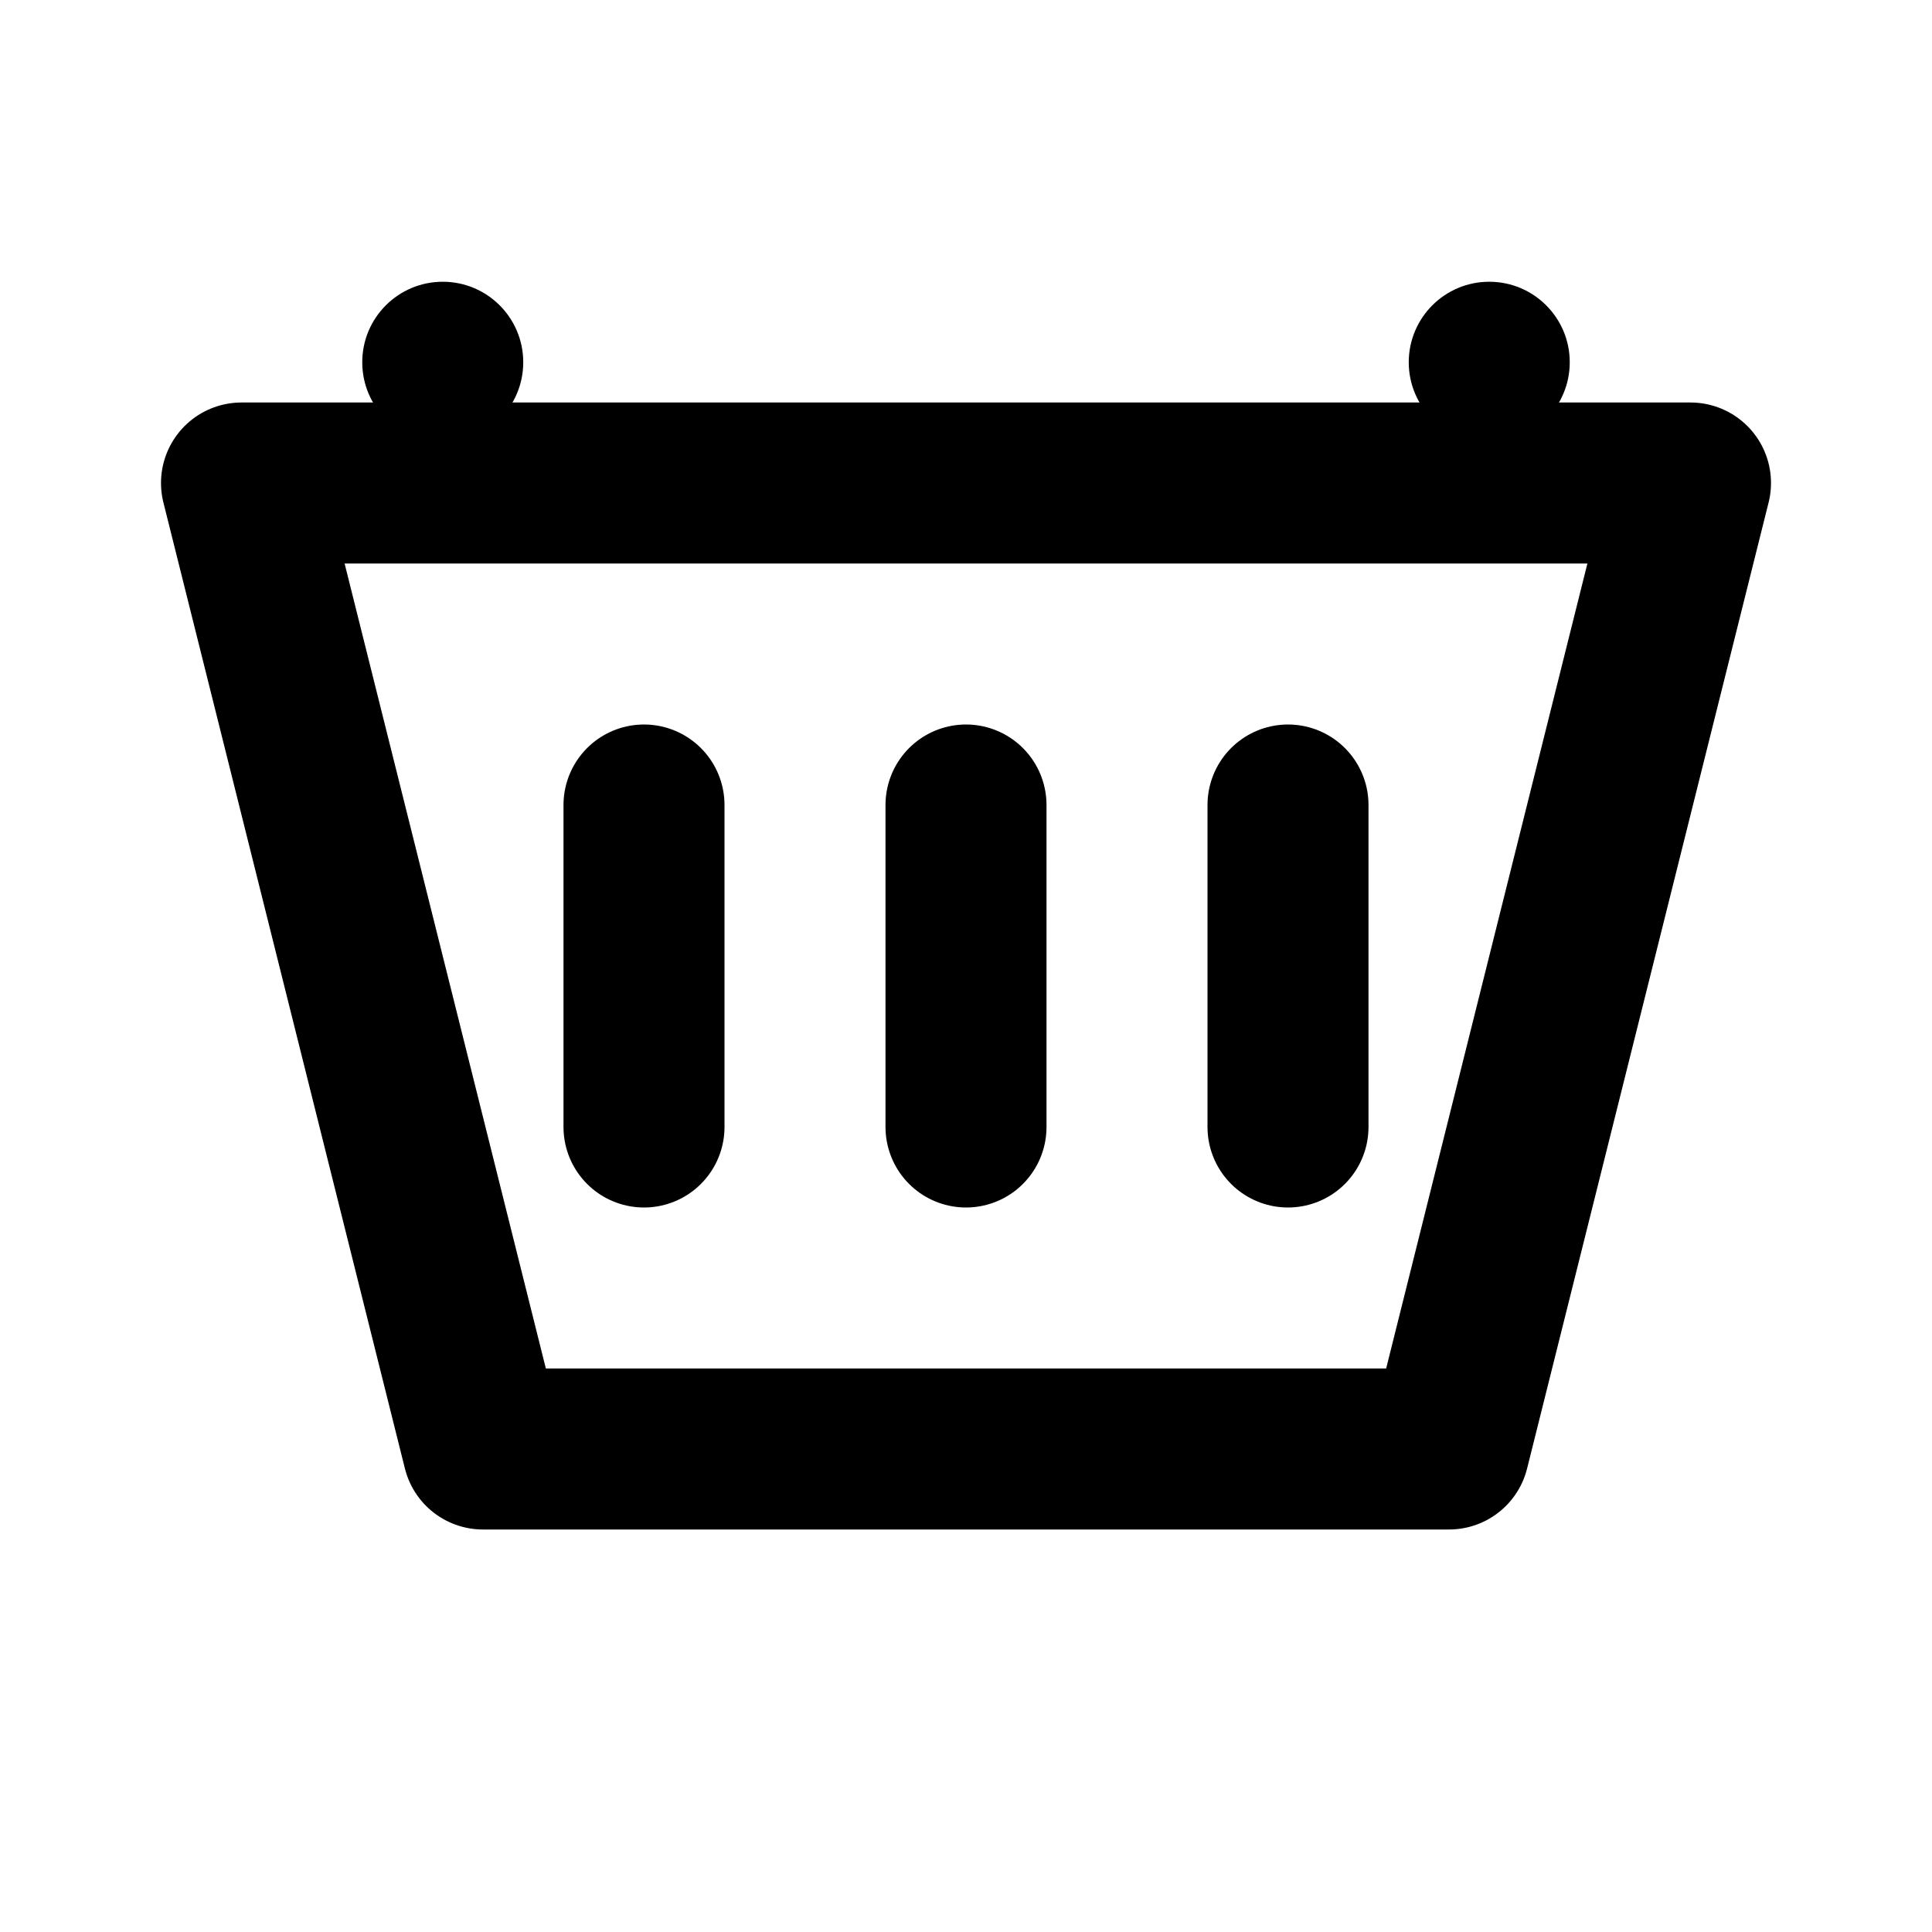
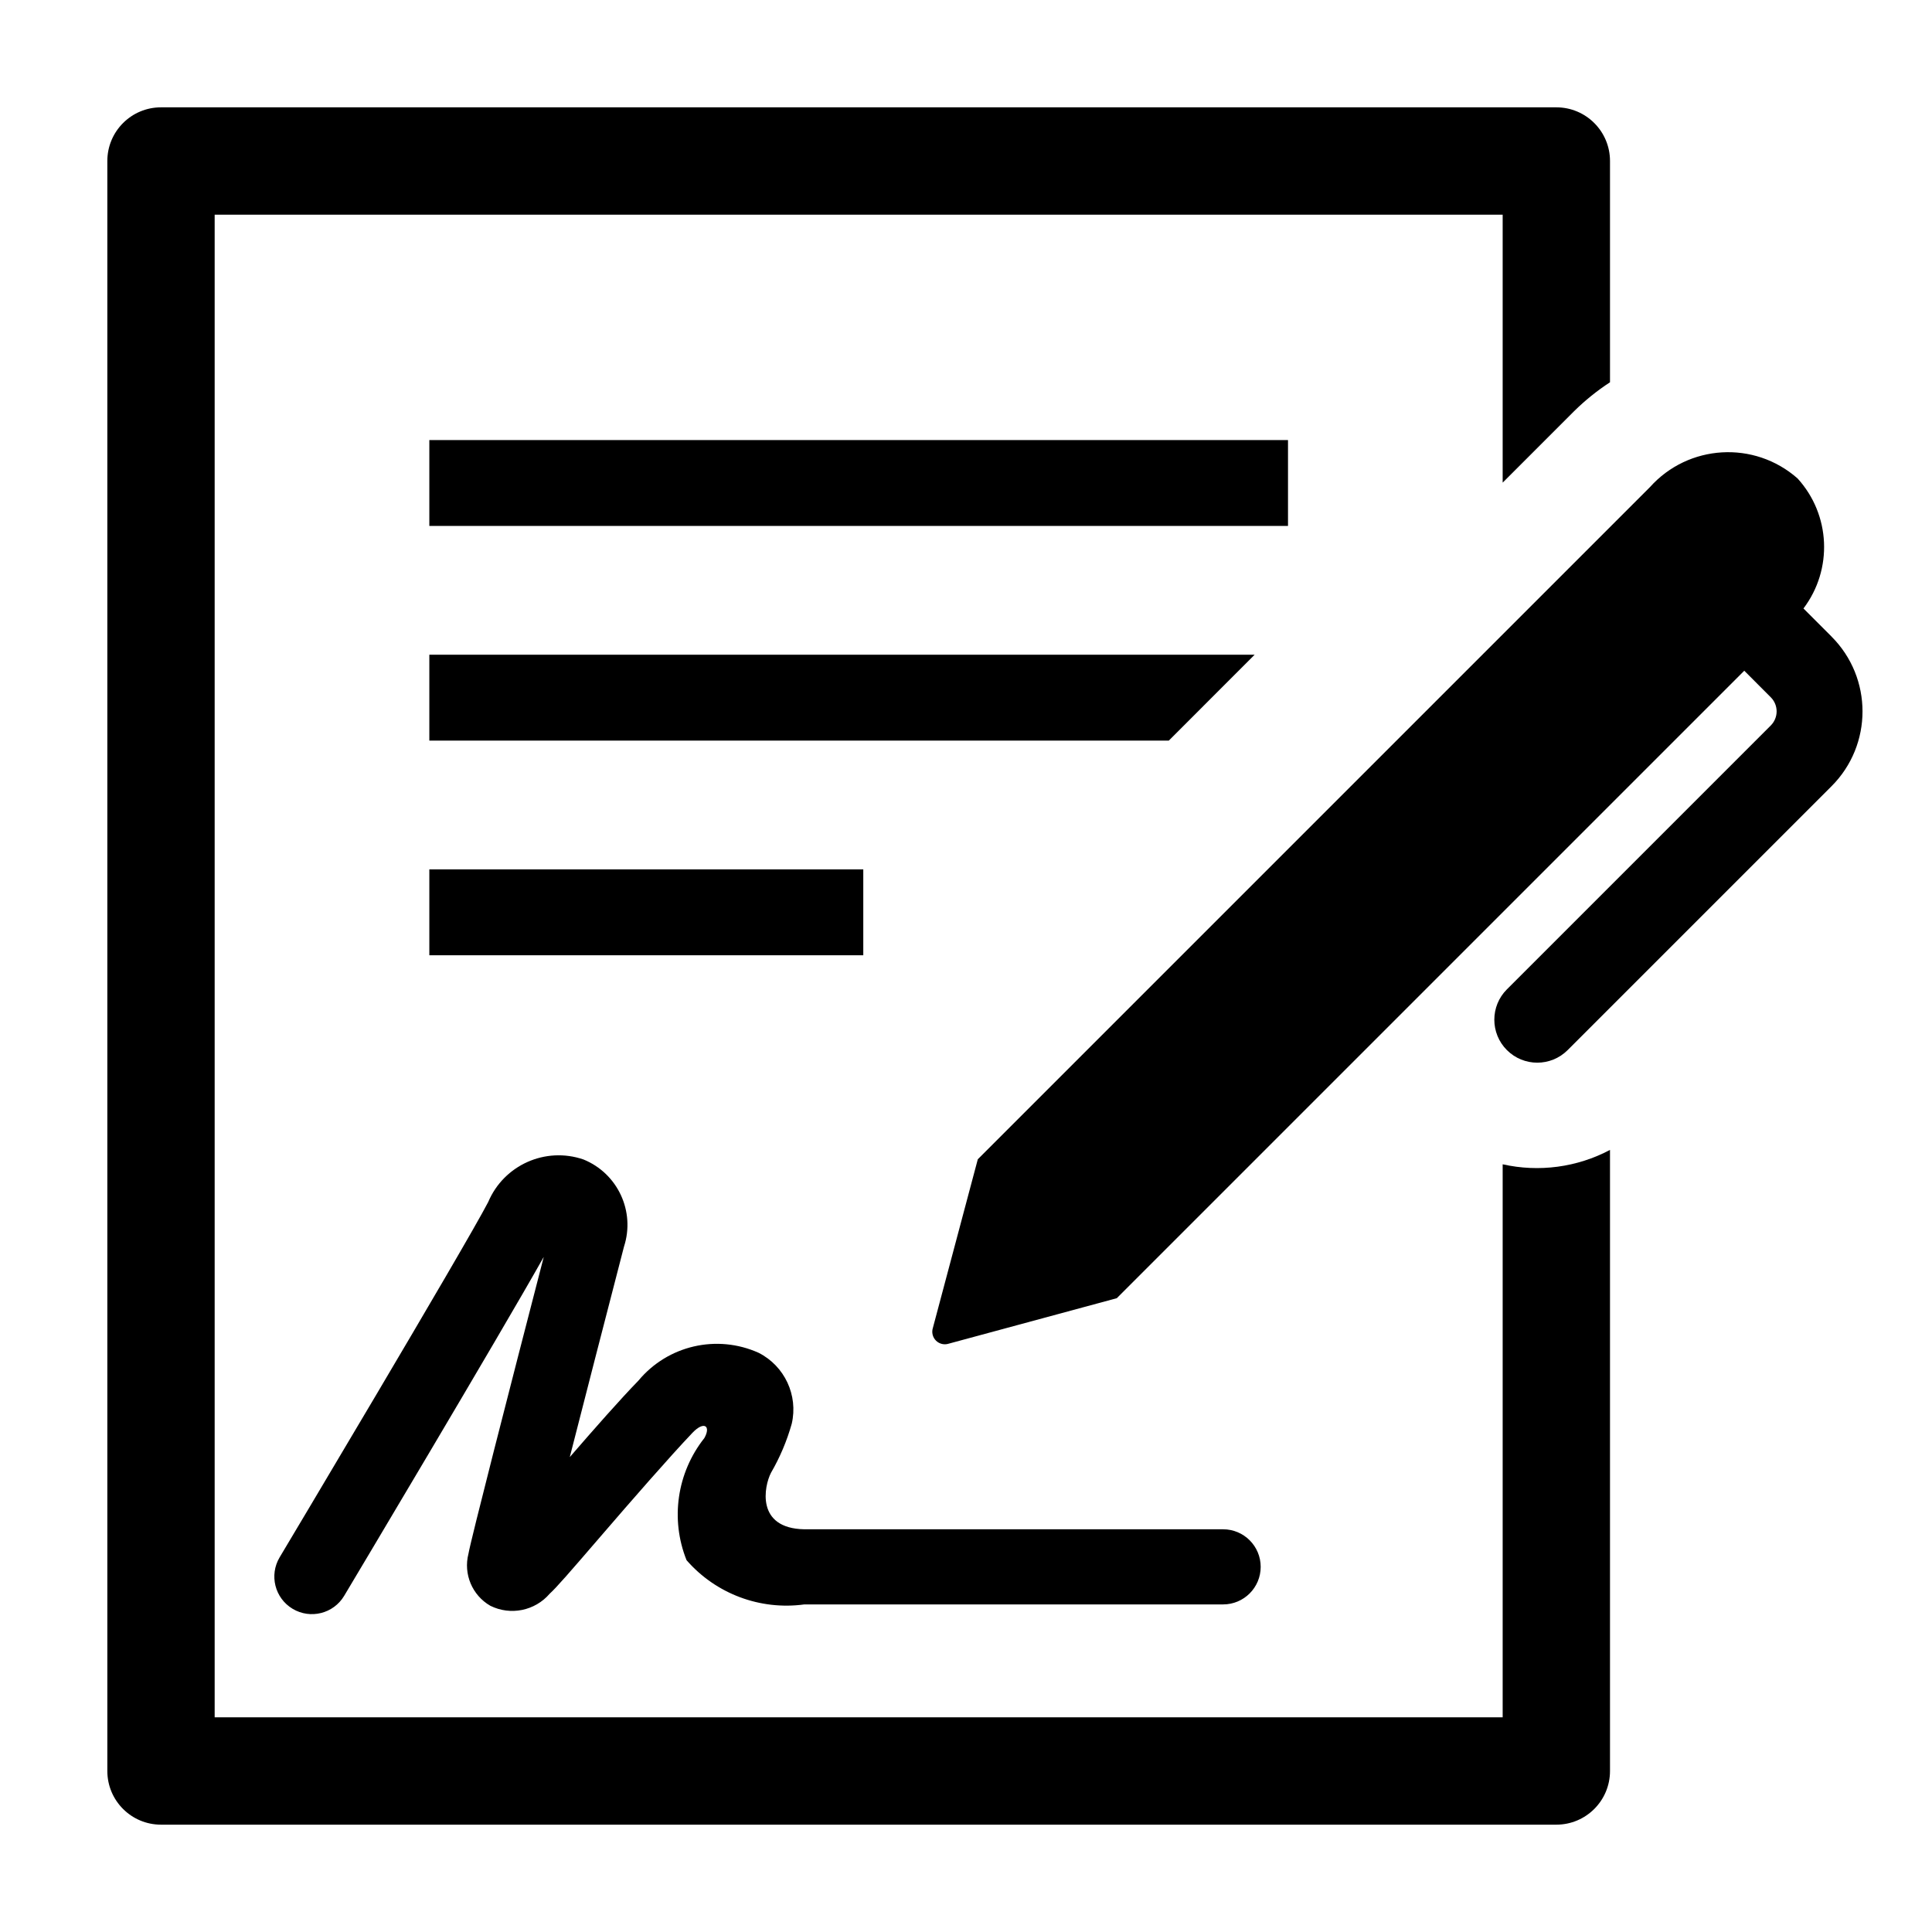
- <svg xmlns="http://www.w3.org/2000/svg" viewBox="0 0 24 24">
-   <path d="M3 6H21L18 18H6L3 6Z" fill="none" stroke="currentColor" stroke-width="2" stroke-linejoin="round" />
-   <path d="M8 10V14" stroke="currentColor" stroke-width="2" stroke-linecap="round" />
-   <path d="M12 10V14" stroke="currentColor" stroke-width="2" stroke-linecap="round" />
-   <path d="M16 10V14" stroke="currentColor" stroke-width="2" stroke-linecap="round" />
-   <circle cx="5.5" cy="4.5" r="1" fill="currentColor" />
-   <circle cx="18.5" cy="4.5" r="1" fill="currentColor" />
+ <svg xmlns="http://www.w3.org/2000/svg" version="1.1" width="36" height="36" viewBox="0 0 36 36" preserveAspectRatio="xMidYMid meet">
+   <rect x="8" y="8.2" width="16" height="1.6" />
+   <rect x="8" y="16.2" width="8.086" height="1.6" />
+   <polygon points="23.378 12.2 8 12.2 8 13.8 21.779 13.8 23.378 12.2" />
+   <path d="M12.793,29.072a2.469,2.469,0,0,0,2.195.824h7.803a.7.7,0,0,0,0-1.4H14.988c-.911-.016-.749-.807-.622-1.052a3.962,3.962,0,0,0,.387-.915,1.183,1.183,0,0,0-.616-1.321,1.899,1.899,0,0,0-2.24.517c-.344.354-.822.897-1.28,1.426.283-1.109.65-2.532,1.01-3.921a1.315,1.315,0,0,0-.755-1.625,1.425,1.425,0,0,0-1.775.793c-.431.832-3.851,6.562-3.886,6.62a.7.7,0,1,0,1.202.718c.128-.214,2.858-4.788,3.719-6.315C9.485,25.92,8.771,28.702,8.729,28.952a.869.869,0,0,0,.407.969.919.919,0,0,0,1.106-.224c.126-.114.362-.386.957-1.077.563-.654,1.269-1.464,1.703-1.921.218-.229.35-.128.222.098A2.291,2.291,0,0,0,12.793,29.072Z" />
+   <path d="M28,21.695V32H4V4H28V8.993l1.33-1.33a4.304,4.304,0,0,1,.67-.54V3a1,1,0,0,0-1-1H3A1,1,0,0,0,2,3V33a1,1,0,0,0,1,1H29a1,1,0,0,0,1-1V21.427A2.91,2.91,0,0,1,28,21.695Z" />
+   <path d="M34.128,11.861l-.523-.523a1.898,1.898,0,0,0-.11-2.423,1.956,1.956,0,0,0-2.751.162L18.22,21.601l-.837,3.142a.234.234,0,0,0,.296.294L20.81,24.19,32.502,12.498l.494.495a.371.371,0,0,1,0,.525l-4.917,4.917a.8.8,0,0,0,1.132,1.132l4.917-4.917a1.972,1.972,0,0,0,0-2.788Z" />
</svg>
